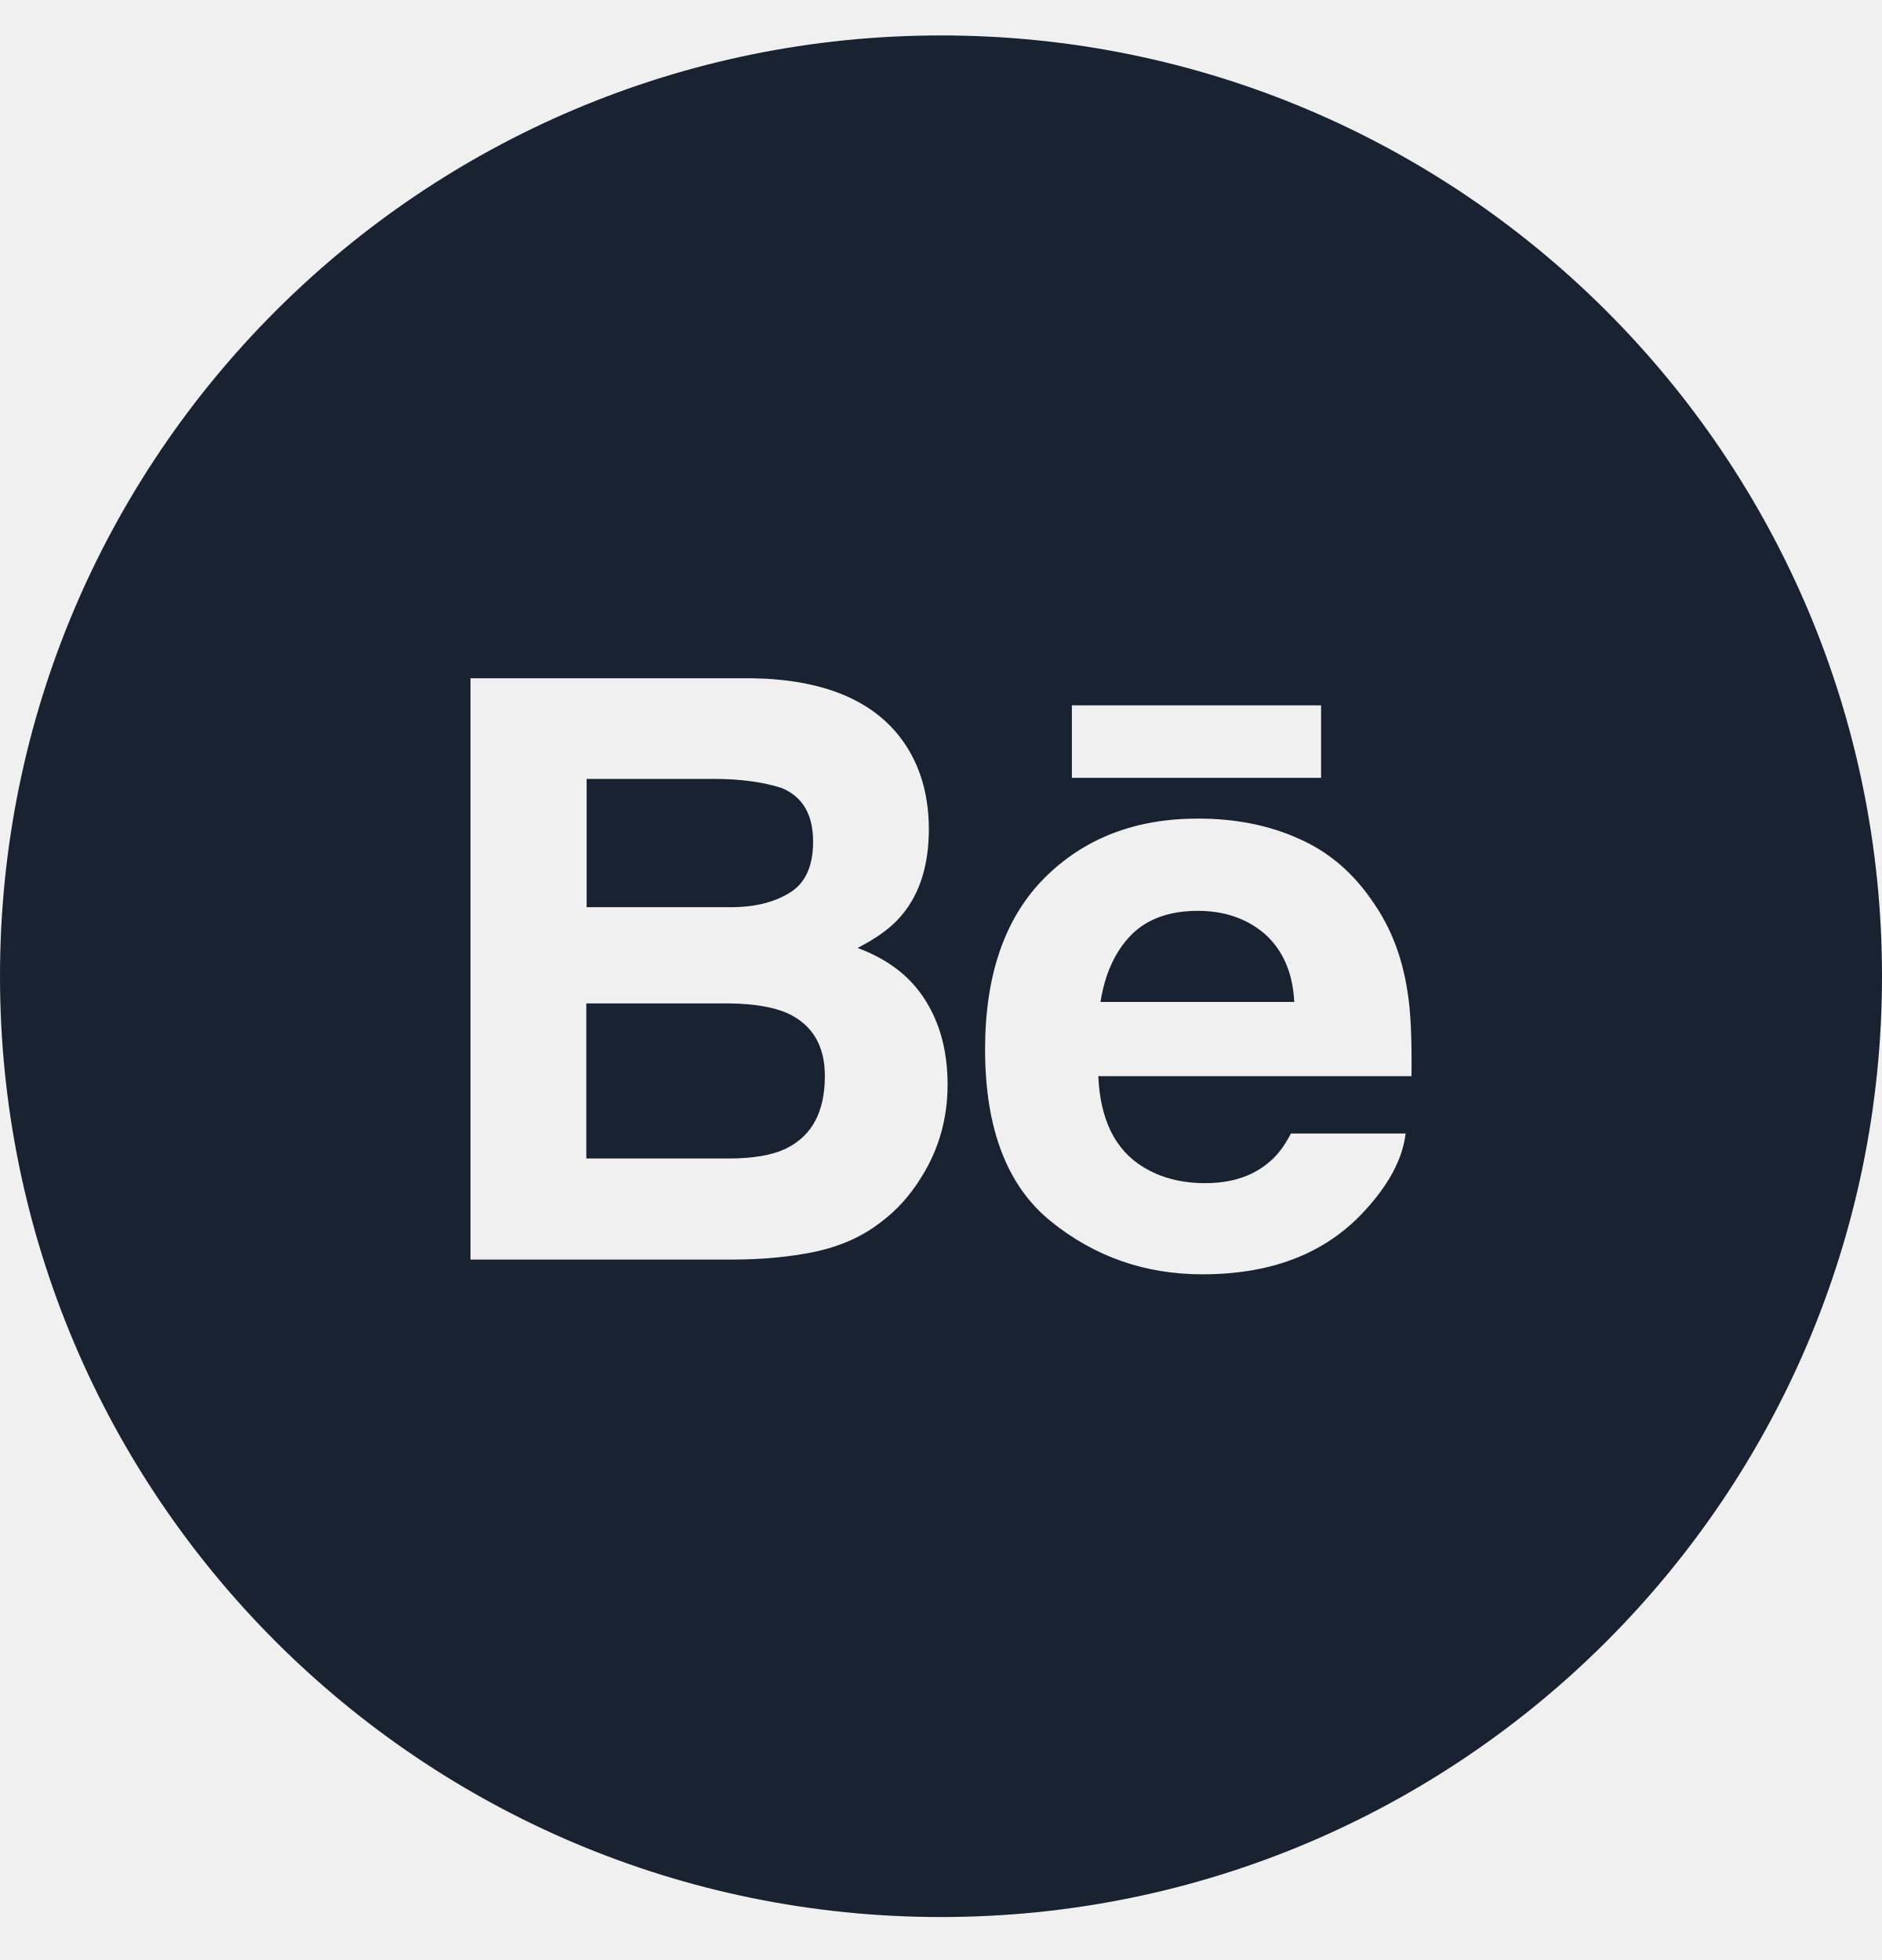
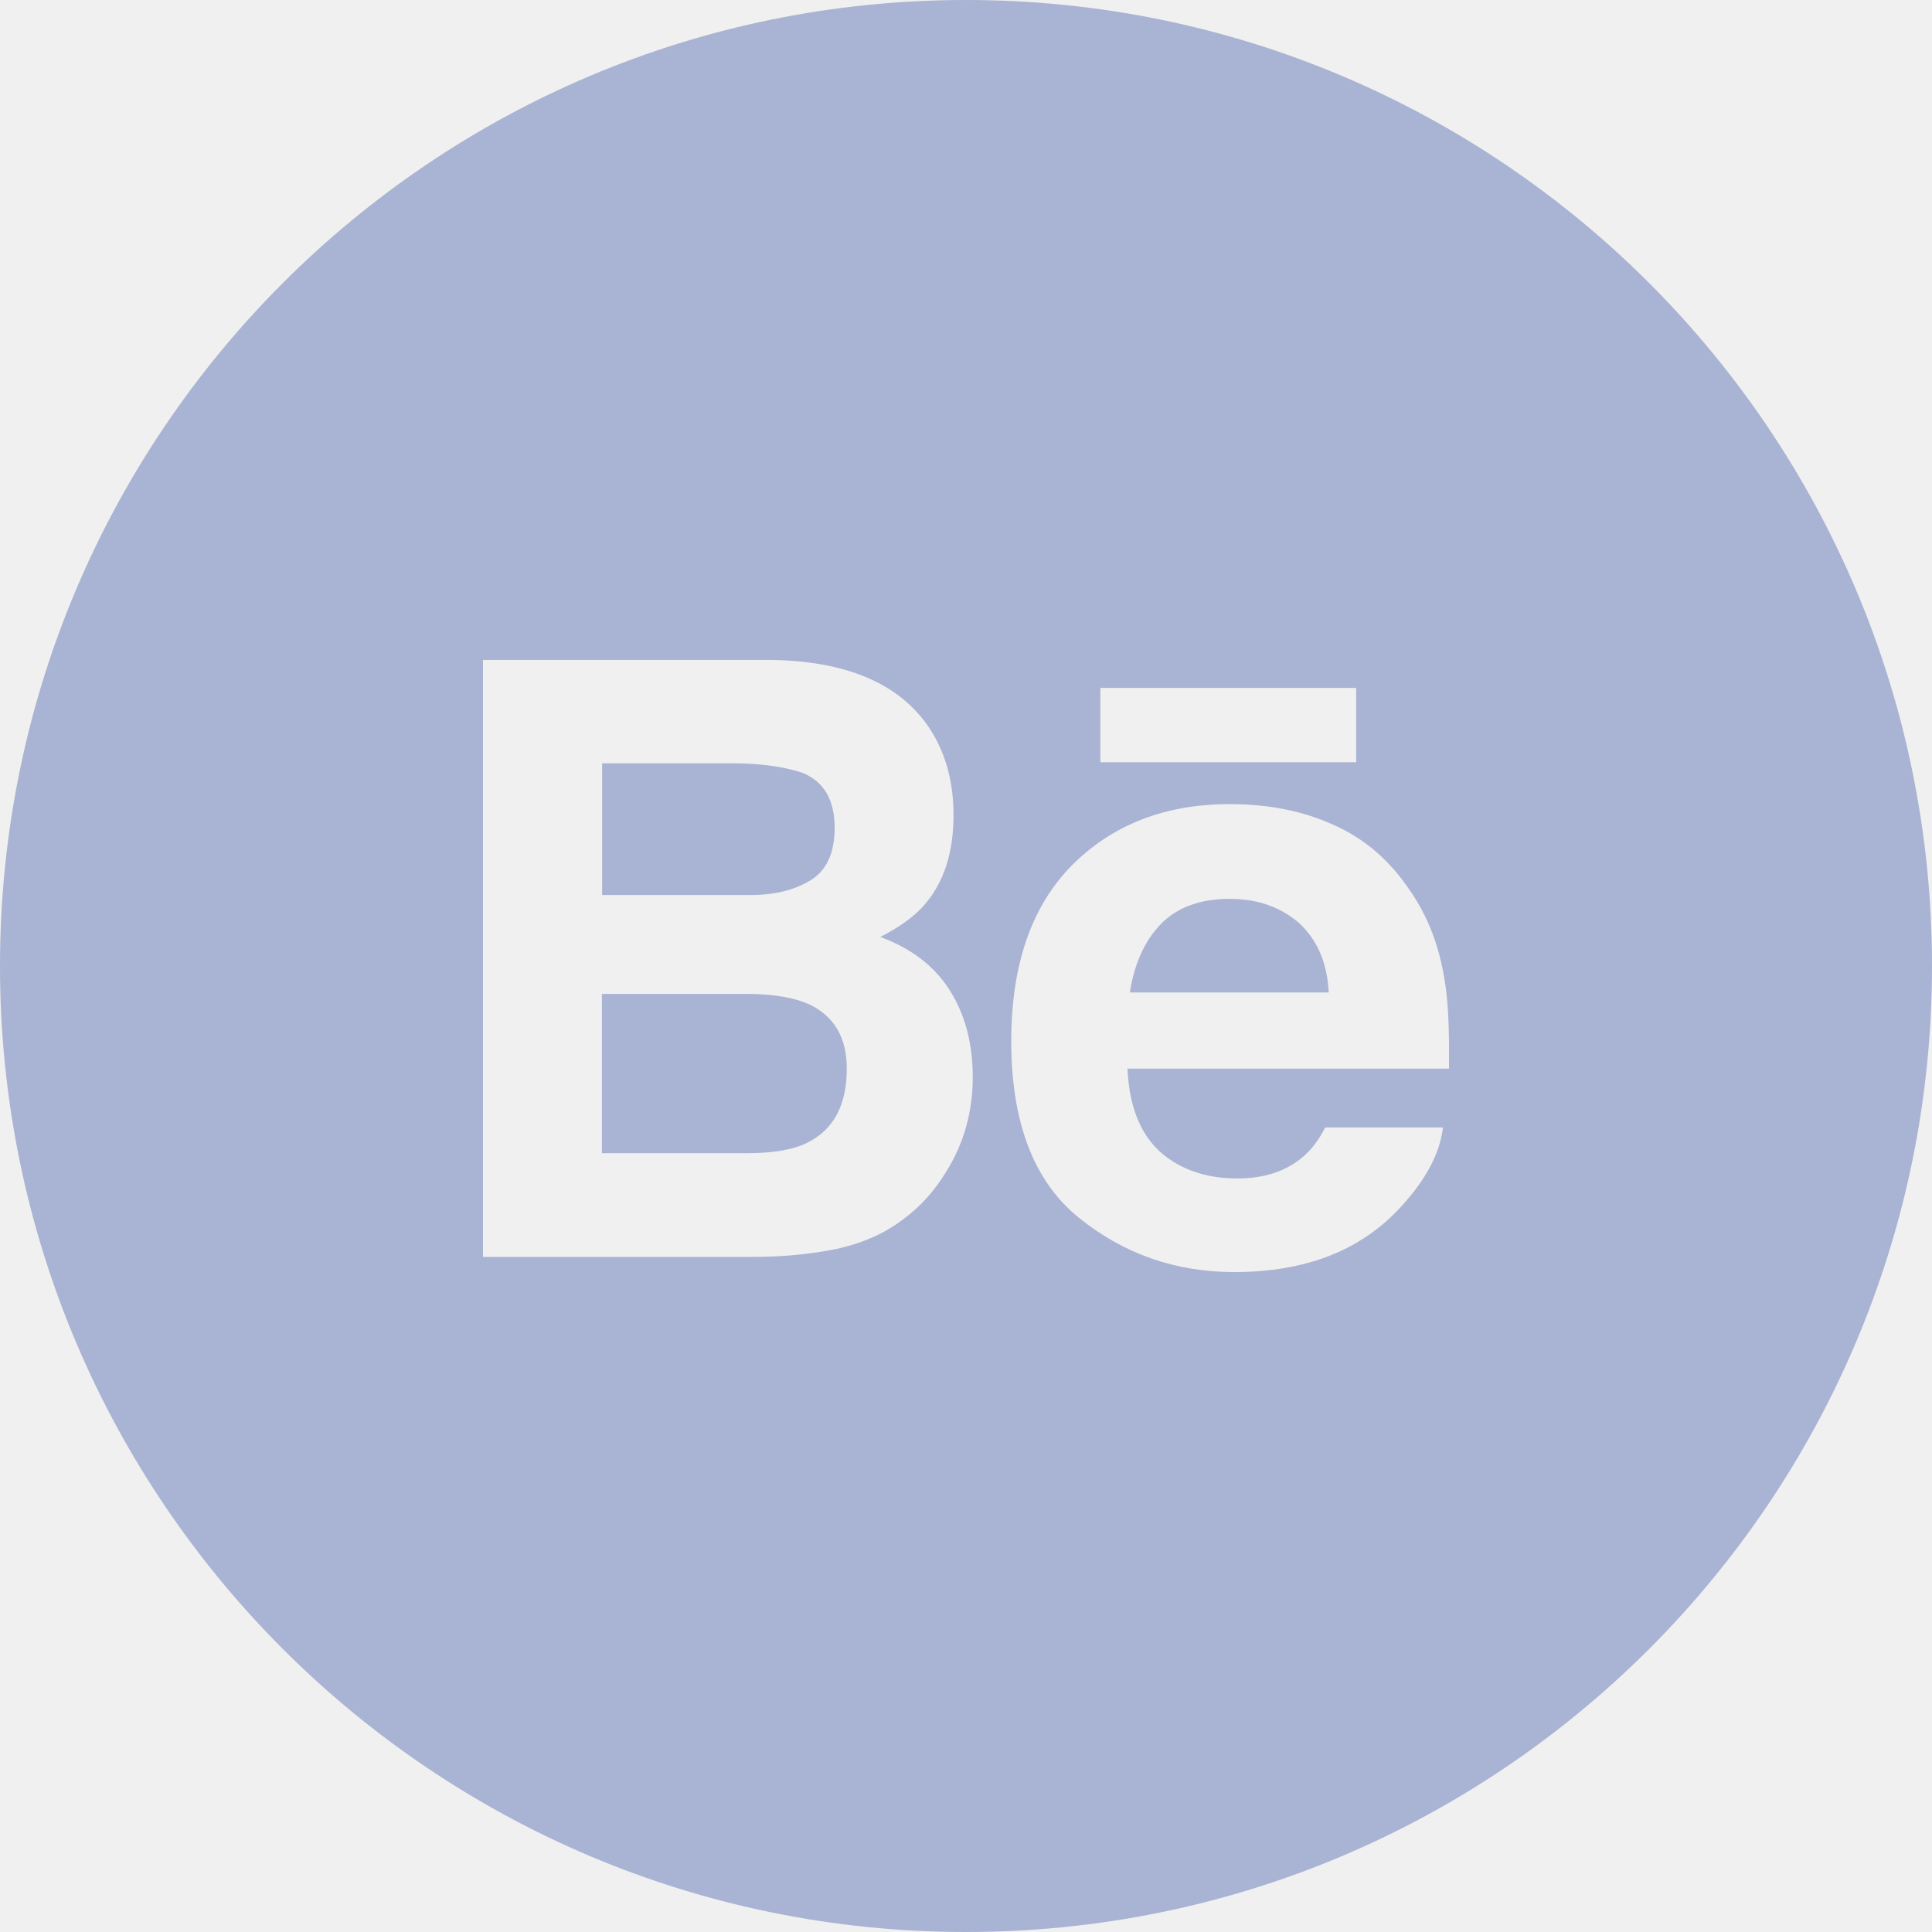
- <svg xmlns="http://www.w3.org/2000/svg" width="24" height="25" viewBox="0 0 24 25" fill="none">
-   <g clip-path="url(#clip0_2_722)">
-     <path d="M10.069 11.388C10.271 11.266 10.369 11.046 10.369 10.737C10.369 10.39 10.238 10.165 9.971 10.052C9.741 9.977 9.45 9.935 9.094 9.935H7.481V11.571H9.281C9.605 11.576 9.863 11.515 10.069 11.388Z" fill="#182230" />
-     <path d="M16.13 11.913C15.9 11.716 15.614 11.618 15.276 11.618C14.911 11.618 14.625 11.721 14.419 11.932C14.217 12.143 14.09 12.424 14.034 12.78H16.505C16.486 12.4 16.355 12.115 16.13 11.913Z" fill="#182230" />
-     <path d="M22.125 0.452H1.875C0.839 0.452 0 1.291 0 2.327V22.577C0 23.613 0.839 24.452 1.875 24.452H22.125C23.161 24.452 24 23.613 24 22.577V2.327C24 1.291 23.161 0.452 22.125 0.452ZM13.669 8.997H16.847V9.921H13.669V8.997ZM11.752 15.011C11.611 15.241 11.438 15.438 11.227 15.593C10.992 15.776 10.711 15.898 10.387 15.968C10.064 16.033 9.717 16.066 9.338 16.066H6V8.651H9.586C10.491 8.665 11.133 8.927 11.508 9.443C11.733 9.757 11.845 10.136 11.845 10.577C11.845 11.027 11.733 11.393 11.503 11.669C11.377 11.824 11.184 11.965 10.936 12.091C11.316 12.232 11.602 12.447 11.794 12.748C11.986 13.047 12.084 13.408 12.084 13.835C12.084 14.266 11.972 14.66 11.752 15.011ZM18 13.727H14.006C14.03 14.276 14.217 14.665 14.578 14.885C14.798 15.021 15.061 15.091 15.37 15.091C15.694 15.091 15.961 15.007 16.167 14.838C16.28 14.749 16.378 14.623 16.462 14.458H17.925C17.887 14.782 17.709 15.115 17.395 15.452C16.903 15.986 16.219 16.254 15.333 16.254C14.602 16.254 13.959 16.029 13.402 15.579C12.844 15.129 12.562 14.398 12.562 13.385C12.562 12.433 12.816 11.707 13.317 11.201C13.823 10.694 14.475 10.441 15.277 10.441C15.755 10.441 16.186 10.526 16.566 10.699C16.95 10.868 17.264 11.14 17.512 11.51C17.738 11.833 17.883 12.213 17.948 12.644C17.991 12.893 18.005 13.254 18 13.727Z" fill="#182230" />
-     <path d="M10.045 12.925C9.867 12.846 9.623 12.803 9.305 12.799H7.477V14.777H9.281C9.605 14.777 9.853 14.735 10.031 14.646C10.359 14.482 10.519 14.177 10.519 13.722C10.519 13.338 10.359 13.071 10.045 12.925Z" fill="#182230" />
+ <svg xmlns="http://www.w3.org/2000/svg" width="24" height="24" viewBox="0 0 24 24" fill="none">
+   <g clip-path="url(#clip0_1152_10019)">
+     <path d="M10.068 10.935C10.27 10.814 10.368 10.593 10.368 10.284C10.368 9.937 10.237 9.712 9.97 9.6C9.74 9.525 9.449 9.482 9.093 9.482H7.48V11.118H9.28C9.604 11.123 9.862 11.062 10.068 10.935Z" fill="#A9B3D3" />
+     <path d="M16.131 11.461C15.901 11.264 15.615 11.166 15.277 11.166C14.912 11.166 14.626 11.269 14.419 11.48C14.218 11.691 14.091 11.972 14.035 12.329H16.506C16.487 11.949 16.355 11.663 16.131 11.461Z" fill="#A9B3D3" />
+     <path d="M22.125 0H1.875C0.839 0 0 0.839 0 1.875V22.125C0 23.161 0.839 24 1.875 24H22.125C23.161 24 24 23.161 24 22.125V1.875C24 0.839 23.161 0 22.125 0ZM13.669 8.545H16.847V9.469H13.669V8.545ZM11.752 14.559C11.611 14.789 11.438 14.986 11.227 15.141C10.992 15.323 10.711 15.445 10.387 15.516C10.064 15.581 9.717 15.614 9.338 15.614H6V8.198H9.586C10.491 8.213 11.133 8.475 11.508 8.991C11.733 9.305 11.845 9.684 11.845 10.125C11.845 10.575 11.733 10.941 11.503 11.217C11.377 11.372 11.184 11.512 10.936 11.639C11.316 11.78 11.602 11.995 11.794 12.295C11.986 12.595 12.084 12.956 12.084 13.383C12.084 13.814 11.972 14.208 11.752 14.559ZM18 13.275H14.006C14.03 13.823 14.217 14.213 14.578 14.433C14.798 14.569 15.061 14.639 15.37 14.639C15.694 14.639 15.961 14.555 16.167 14.386C16.28 14.297 16.378 14.17 16.462 14.006H17.925C17.887 14.33 17.709 14.662 17.395 15C16.903 15.534 16.219 15.802 15.333 15.802C14.602 15.802 13.959 15.577 13.402 15.127C12.844 14.677 12.562 13.945 12.562 12.933C12.562 11.981 12.816 11.255 13.317 10.748C13.823 10.242 14.475 9.989 15.277 9.989C15.755 9.989 16.186 10.073 16.566 10.247C16.95 10.416 17.264 10.688 17.512 11.058C17.738 11.381 17.883 11.761 17.948 12.192C17.991 12.441 18.005 12.802 18 13.275Z" fill="#A9B3D3" />
+     <path d="M10.045 12.473C9.867 12.394 9.623 12.351 9.305 12.347H7.477V14.325H9.281C9.605 14.325 9.853 14.283 10.031 14.194C10.359 14.03 10.519 13.725 10.519 13.27C10.519 12.886 10.359 12.619 10.045 12.473Z" fill="#A9B3D3" />
  </g>
  <defs>
-     <clipPath id="clip0_2_722">
-       <rect y="0.452" width="24" height="24" rx="12" fill="white" />
+     <clipPath id="clip0_1152_10019">
+       <rect width="24" height="24" rx="12" fill="white" />
    </clipPath>
  </defs>
</svg>
